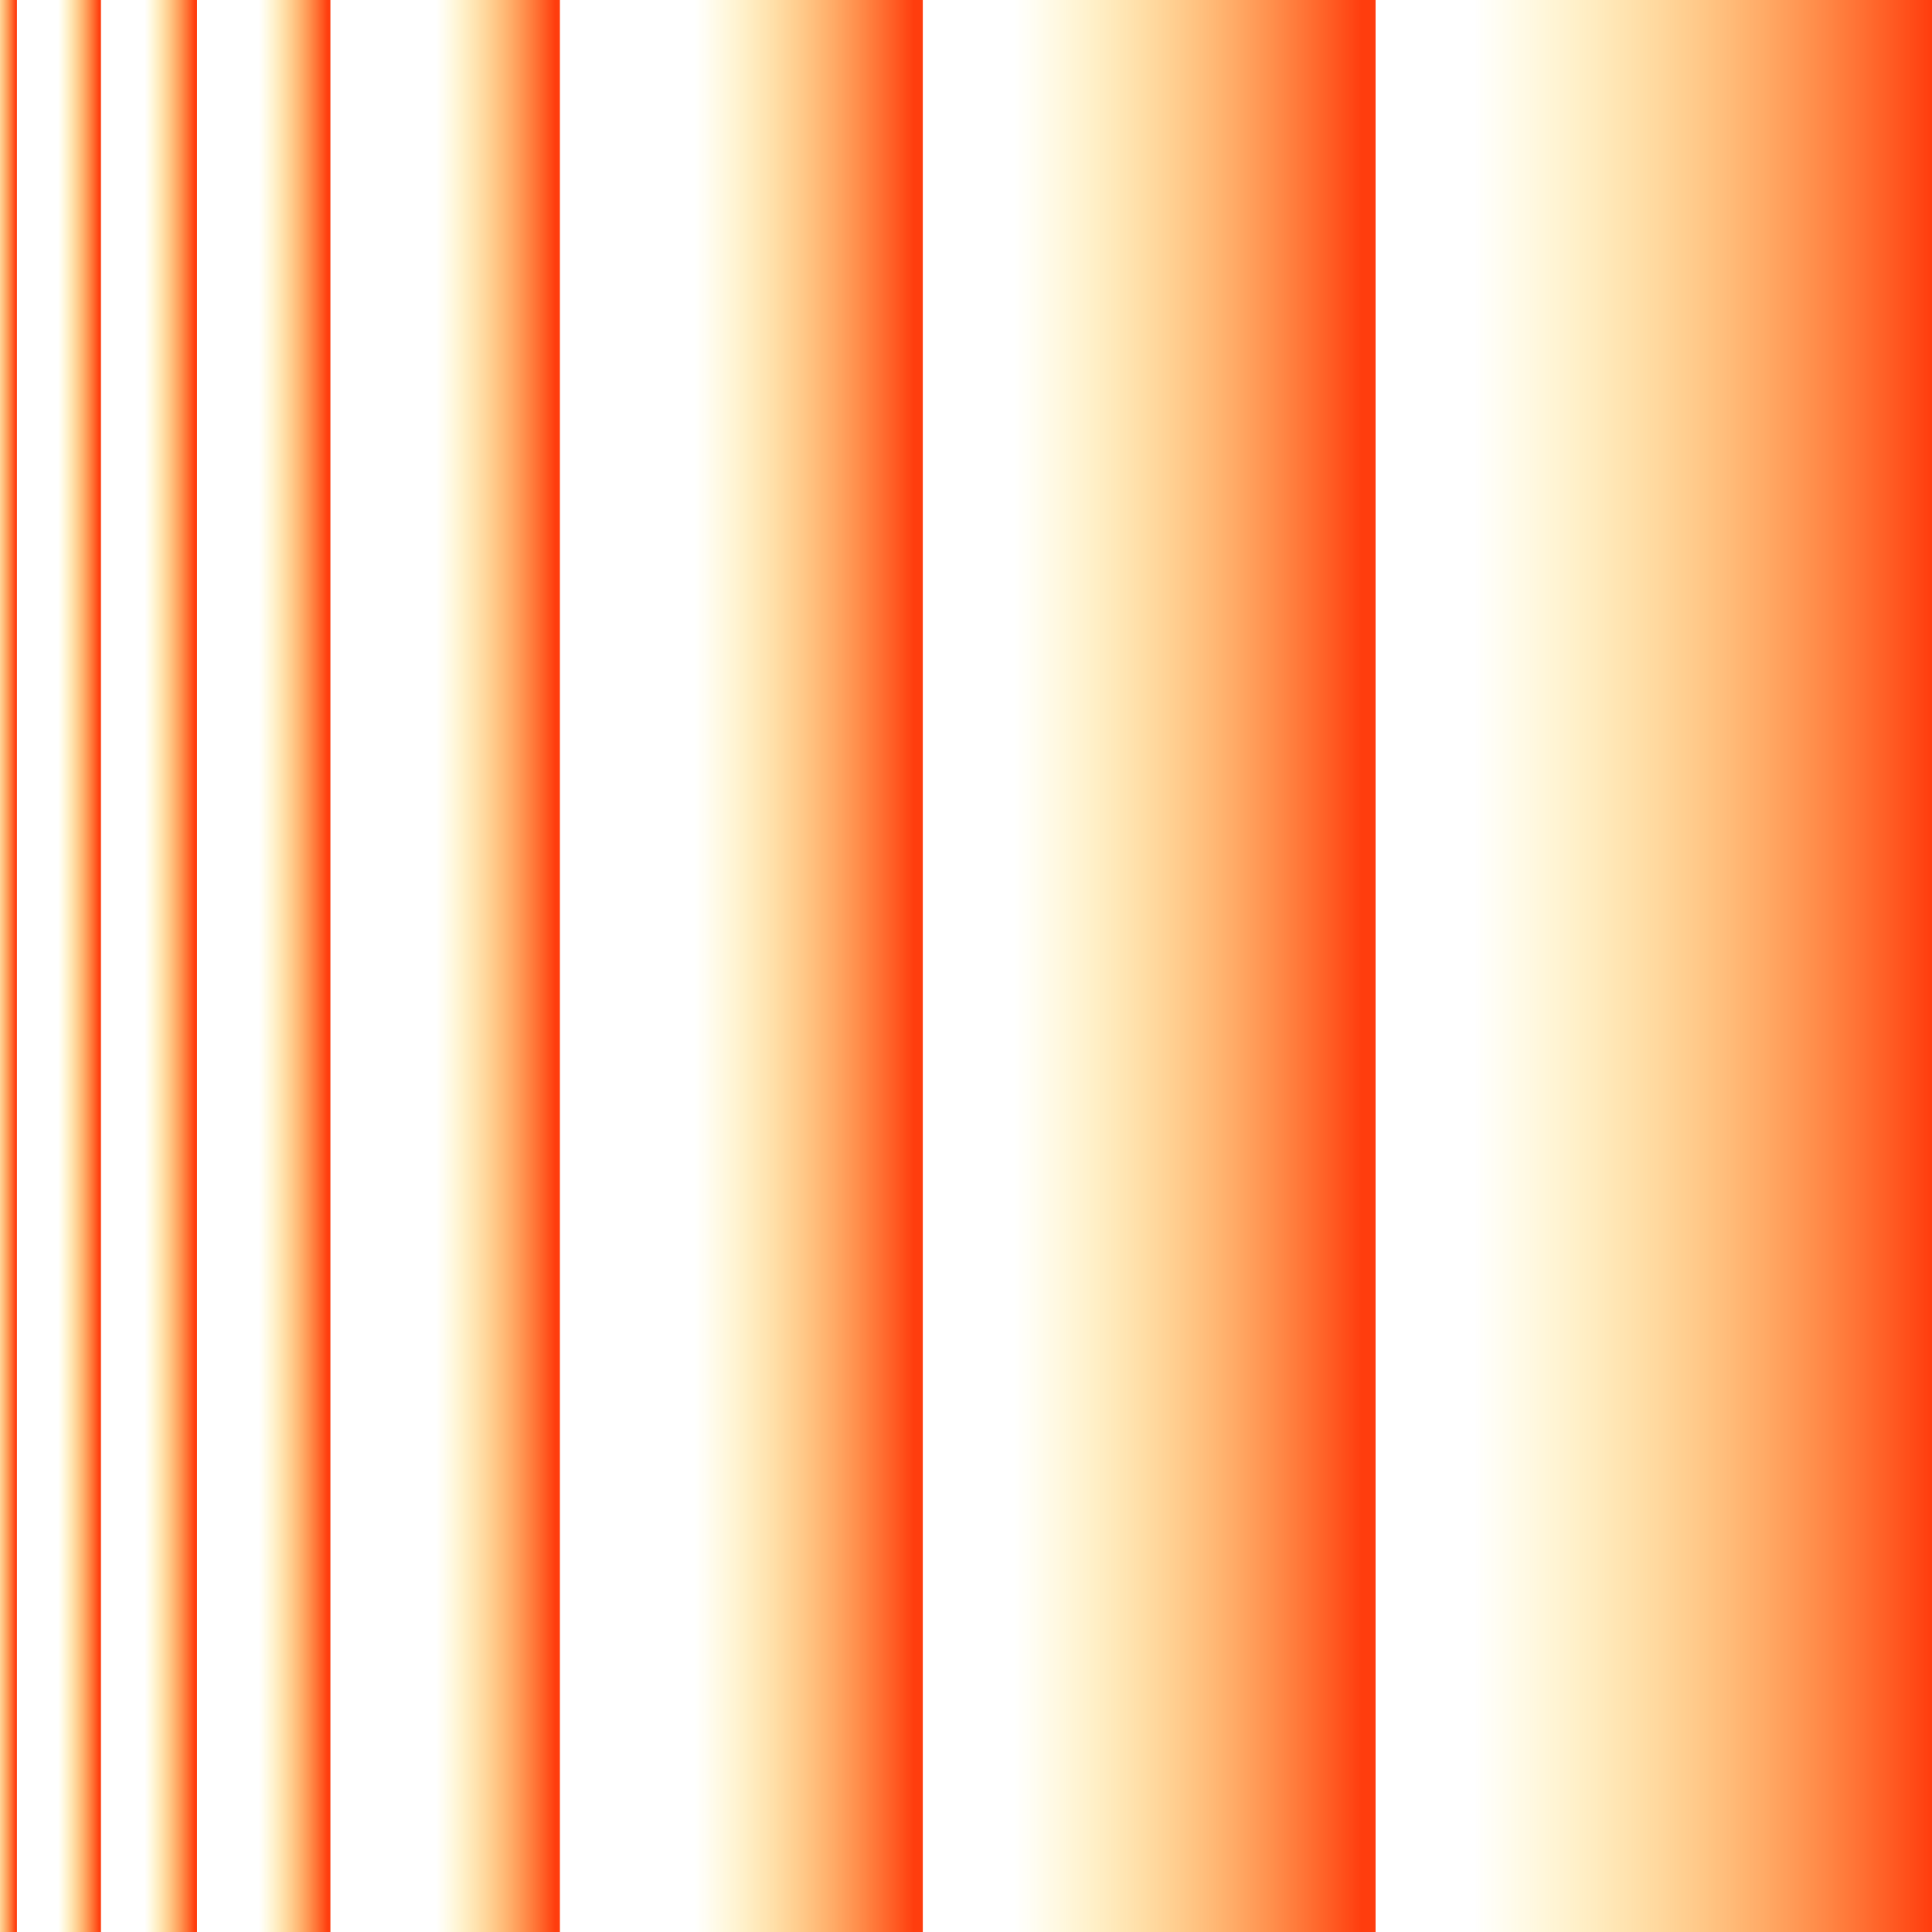
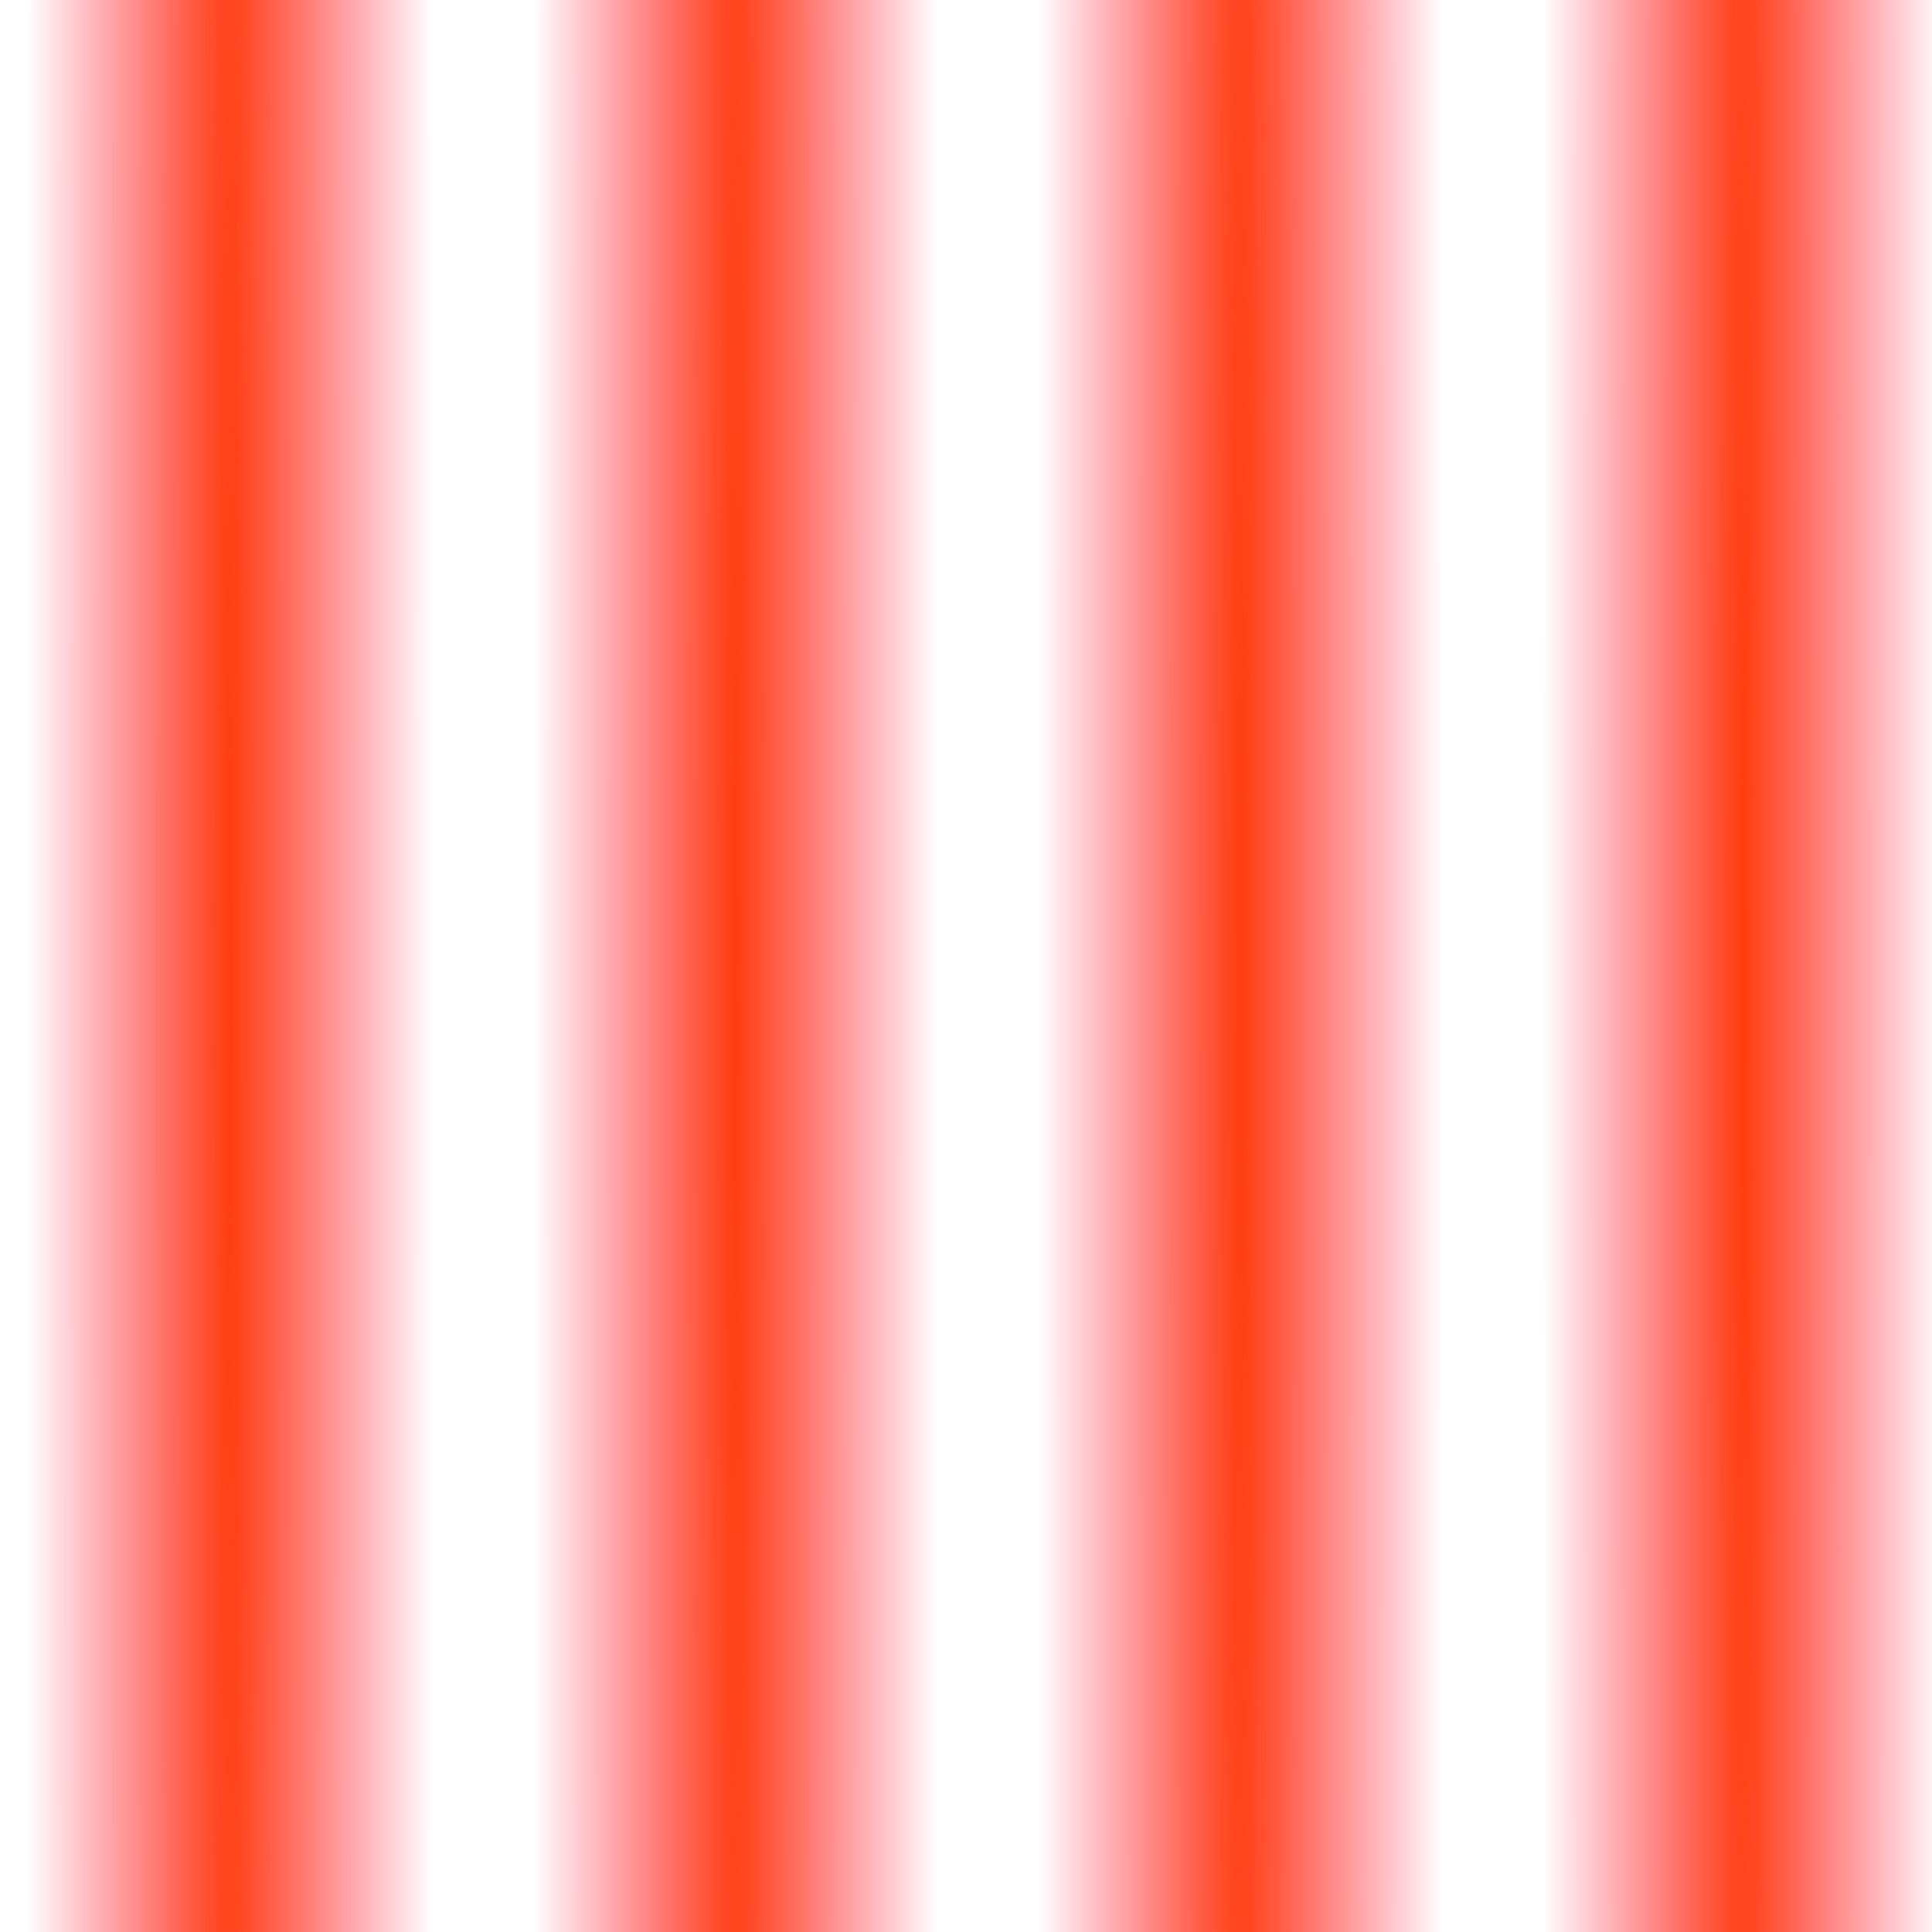
<svg xmlns="http://www.w3.org/2000/svg" xmlns:xlink="http://www.w3.org/1999/xlink" width="128" height="128" viewBox="0 0 128 128" id="svg2" version="1.1">
  <defs id="defs4">
-     <linearGradient id="linearGradient4147">
-       <stop style="stop-color:#ff3d0e;stop-opacity:1" offset="0" id="stop4149" />
-       <stop style="stop-color:#ffe10e;stop-opacity:0;" offset="1" id="stop4151" />
+     <linearGradient id="linearGradient4154">
+       <stop id="stop4156" offset="0" style="stop-color:#ff3d0e;stop-opacity:1" />
+       <stop id="stop4158" offset="1" style="stop-color:#ff0e3b;stop-opacity:0" />
    </linearGradient>
-     <linearGradient xlink:href="#linearGradient4147" id="linearGradient4153" x1="109.248" y1="999.152" x2="12.021" y2="999.152" gradientUnits="userSpaceOnUse" gradientTransform="matrix(0.3115264,0,0,0.9714286,93.8919,24.43095)" />
-     <linearGradient xlink:href="#linearGradient4147" id="linearGradient4157" gradientUnits="userSpaceOnUse" gradientTransform="matrix(0.23676,0,0,0.9714286,64.35075,24.43095)" x1="109.248" y1="999.152" x2="12.021" y2="999.152" />
-     <linearGradient xlink:href="#linearGradient4147" id="linearGradient4161" gradientUnits="userSpaceOnUse" gradientTransform="matrix(0.1495325,0,0,0.9714286,44.21941,24.43095)" x1="109.248" y1="999.152" x2="12.021" y2="999.152" />
-     <linearGradient xlink:href="#linearGradient4147" id="linearGradient4165" gradientUnits="userSpaceOnUse" gradientTransform="matrix(0.08099671,0,0,0.9714286,27.93171,24.7845)" x1="109.248" y1="999.152" x2="12.021" y2="999.152" />
-     <linearGradient xlink:href="#linearGradient4147" id="linearGradient4169" gradientUnits="userSpaceOnUse" gradientTransform="matrix(0.04672879,0,0,0.9714286,16.60589,24.7845)" x1="109.248" y1="999.152" x2="12.021" y2="999.152" />
-     <linearGradient xlink:href="#linearGradient4147" id="linearGradient4173" gradientUnits="userSpaceOnUse" gradientTransform="matrix(0.03426773,0,0,0.9714286,9.176858,24.7845)" x1="109.248" y1="999.152" x2="12.021" y2="999.152" />
-     <linearGradient xlink:href="#linearGradient4147" id="linearGradient4177" gradientUnits="userSpaceOnUse" gradientTransform="matrix(0.0280372,0,0,0.9714286,3.5178,25.4916)" x1="109.248" y1="999.152" x2="12.021" y2="999.152" />
-     <linearGradient xlink:href="#linearGradient4147" id="linearGradient4181" gradientUnits="userSpaceOnUse" gradientTransform="matrix(0.0186914,0,0,0.9714286,-0.9933955,25.49161)" x1="109.248" y1="999.152" x2="12.021" y2="999.152" />
+     <radialGradient xlink:href="#linearGradient4154" id="radialGradient4152" cx="111.459" cy="989.198" fx="111.459" fy="989.198" r="17.678" gradientTransform="matrix(0.6731671,0,0,62.85999,42.46922,-61191.744)" gradientUnits="userSpaceOnUse" />
+     <radialGradient xlink:href="#linearGradient4154" id="radialGradient4162" gradientUnits="userSpaceOnUse" gradientTransform="matrix(0.680001,0,0,62.85999,11.88516,-61191.744)" cx="111.459" cy="989.198" fx="111.459" fy="989.198" r="17.678" />
+     <radialGradient xlink:href="#linearGradient4154" id="radialGradient4166" gradientUnits="userSpaceOnUse" gradientTransform="matrix(0.680001,0,0,62.85999,-18.11484,-61191.744)" cx="111.459" cy="989.198" fx="111.459" fy="989.198" r="17.678" />
+     <radialGradient xlink:href="#linearGradient4154" id="radialGradient4170" gradientUnits="userSpaceOnUse" gradientTransform="matrix(0.680001,0,0,62.85999,-48.11485,-61191.744)" cx="111.459" cy="989.198" fx="111.459" fy="989.198" r="17.678" />
  </defs>
  <g id="layer1" transform="translate(0,-924.3622)">
-     <rect style="opacity:1;fill:url(#linearGradient4153);fill-opacity:1;stroke:none;stroke-width:10;stroke-linecap:round;stroke-linejoin:miter;stroke-miterlimit:4;stroke-dasharray:none;stroke-opacity:1" id="rect4145" width="35.355" height="132.229" x="93.782" y="923.083" ry="0" />
-     <rect ry="0" y="923.083" x="64.267" height="132.229" width="26.87" id="rect4155" style="opacity:1;fill:url(#linearGradient4157);fill-opacity:1;stroke:none;stroke-width:10;stroke-linecap:round;stroke-linejoin:miter;stroke-miterlimit:4;stroke-dasharray:none;stroke-opacity:1" />
-     <rect style="opacity:1;fill:url(#linearGradient4161);fill-opacity:1;stroke:none;stroke-width:10;stroke-linecap:round;stroke-linejoin:miter;stroke-miterlimit:4;stroke-dasharray:none;stroke-opacity:1" id="rect4159" width="16.971" height="132.229" x="44.167" y="923.083" ry="0" />
-     <rect ry="0" y="923.437" x="27.903" height="132.229" width="9.192" id="rect4163" style="opacity:1;fill:url(#linearGradient4165);fill-opacity:1;stroke:none;stroke-width:10;stroke-linecap:round;stroke-linejoin:miter;stroke-miterlimit:4;stroke-dasharray:none;stroke-opacity:1" />
-     <rect style="opacity:1;fill:url(#linearGradient4169);fill-opacity:1;stroke:none;stroke-width:10;stroke-linecap:round;stroke-linejoin:miter;stroke-miterlimit:4;stroke-dasharray:none;stroke-opacity:1" id="rect4167" width="5.303" height="132.229" x="16.589" y="923.437" ry="0" />
-     <rect ry="0" y="923.437" x="9.165" height="132.229" width="3.889" id="rect4171" style="opacity:1;fill:url(#linearGradient4173);fill-opacity:1;stroke:none;stroke-width:10;stroke-linecap:round;stroke-linejoin:miter;stroke-miterlimit:4;stroke-dasharray:none;stroke-opacity:1" />
-     <rect style="opacity:1;fill:url(#linearGradient4177);fill-opacity:1;stroke:none;stroke-width:10;stroke-linecap:round;stroke-linejoin:miter;stroke-miterlimit:4;stroke-dasharray:none;stroke-opacity:1" id="rect4175" width="3.182" height="132.229" x="3.508" y="924.144" ry="0" />
-     <rect ry="0" y="924.144" x="-1" height="132.229" width="2.121" id="rect4179" style="opacity:1;fill:url(#linearGradient4181);fill-opacity:1;stroke:none;stroke-width:10;stroke-linecap:round;stroke-linejoin:miter;stroke-miterlimit:4;stroke-dasharray:none;stroke-opacity:1" />
+     <g id="g4172" transform="matrix(1.115965,0,0,1,-15.65535,0)">
+       <rect ry="0" y="923.083" x="100" height="132.229" width="35" id="rect4145" style="opacity:1;fill:url(#radialGradient4152);fill-opacity:1;stroke:none;stroke-width:10;stroke-linecap:round;stroke-linejoin:miter;stroke-miterlimit:4;stroke-dasharray:none;stroke-opacity:1" />
+       <rect style="opacity:1;fill:url(#radialGradient4162);fill-opacity:1;stroke:none;stroke-width:10;stroke-linecap:round;stroke-linejoin:miter;stroke-miterlimit:4;stroke-dasharray:none;stroke-opacity:1" id="rect4160" width="35.355" height="132.229" x="70" y="923.083" ry="0" />
+       <rect ry="0" y="923.083" x="40" height="132.229" width="35.355" id="rect4164" style="opacity:1;fill:url(#radialGradient4166);fill-opacity:1;stroke:none;stroke-width:10;stroke-linecap:round;stroke-linejoin:miter;stroke-miterlimit:4;stroke-dasharray:none;stroke-opacity:1" />
+       <rect style="opacity:1;fill:url(#radialGradient4170);fill-opacity:1;stroke:none;stroke-width:10;stroke-linecap:round;stroke-linejoin:miter;stroke-miterlimit:4;stroke-dasharray:none;stroke-opacity:1" id="rect4168" width="35.355" height="132.229" x="10" y="923.083" ry="0" />
+     </g>
  </g>
</svg>
